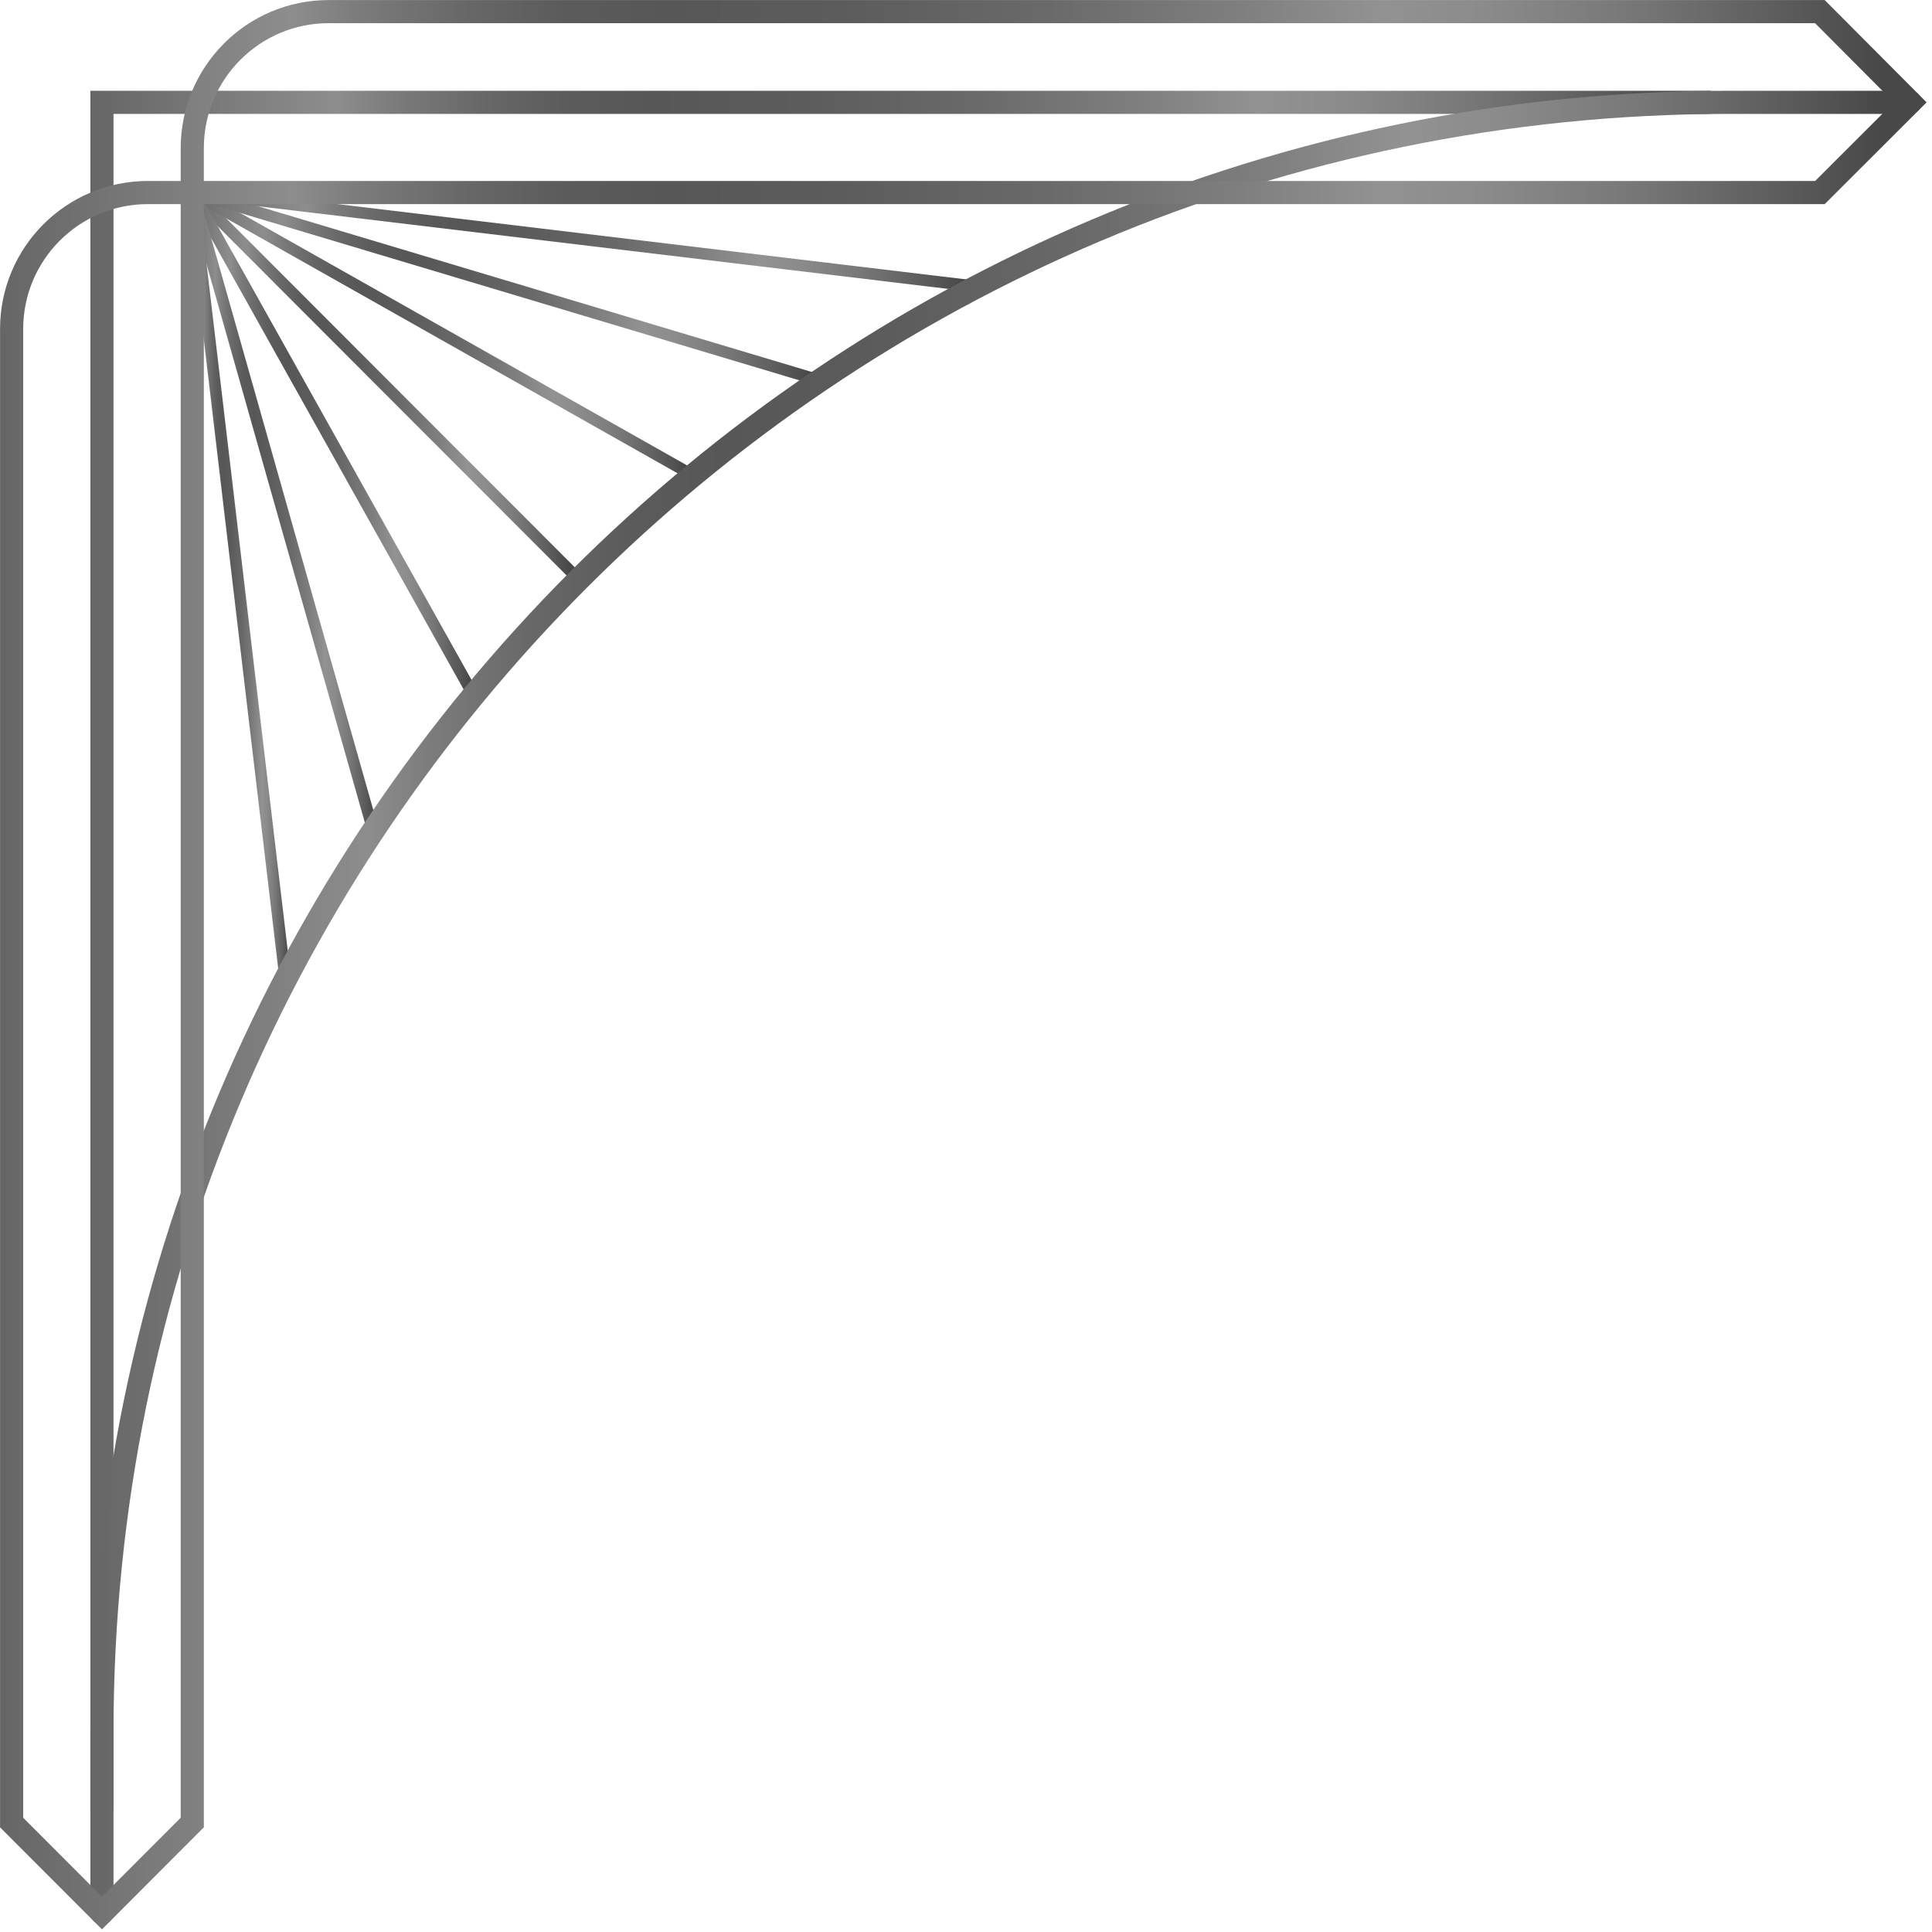
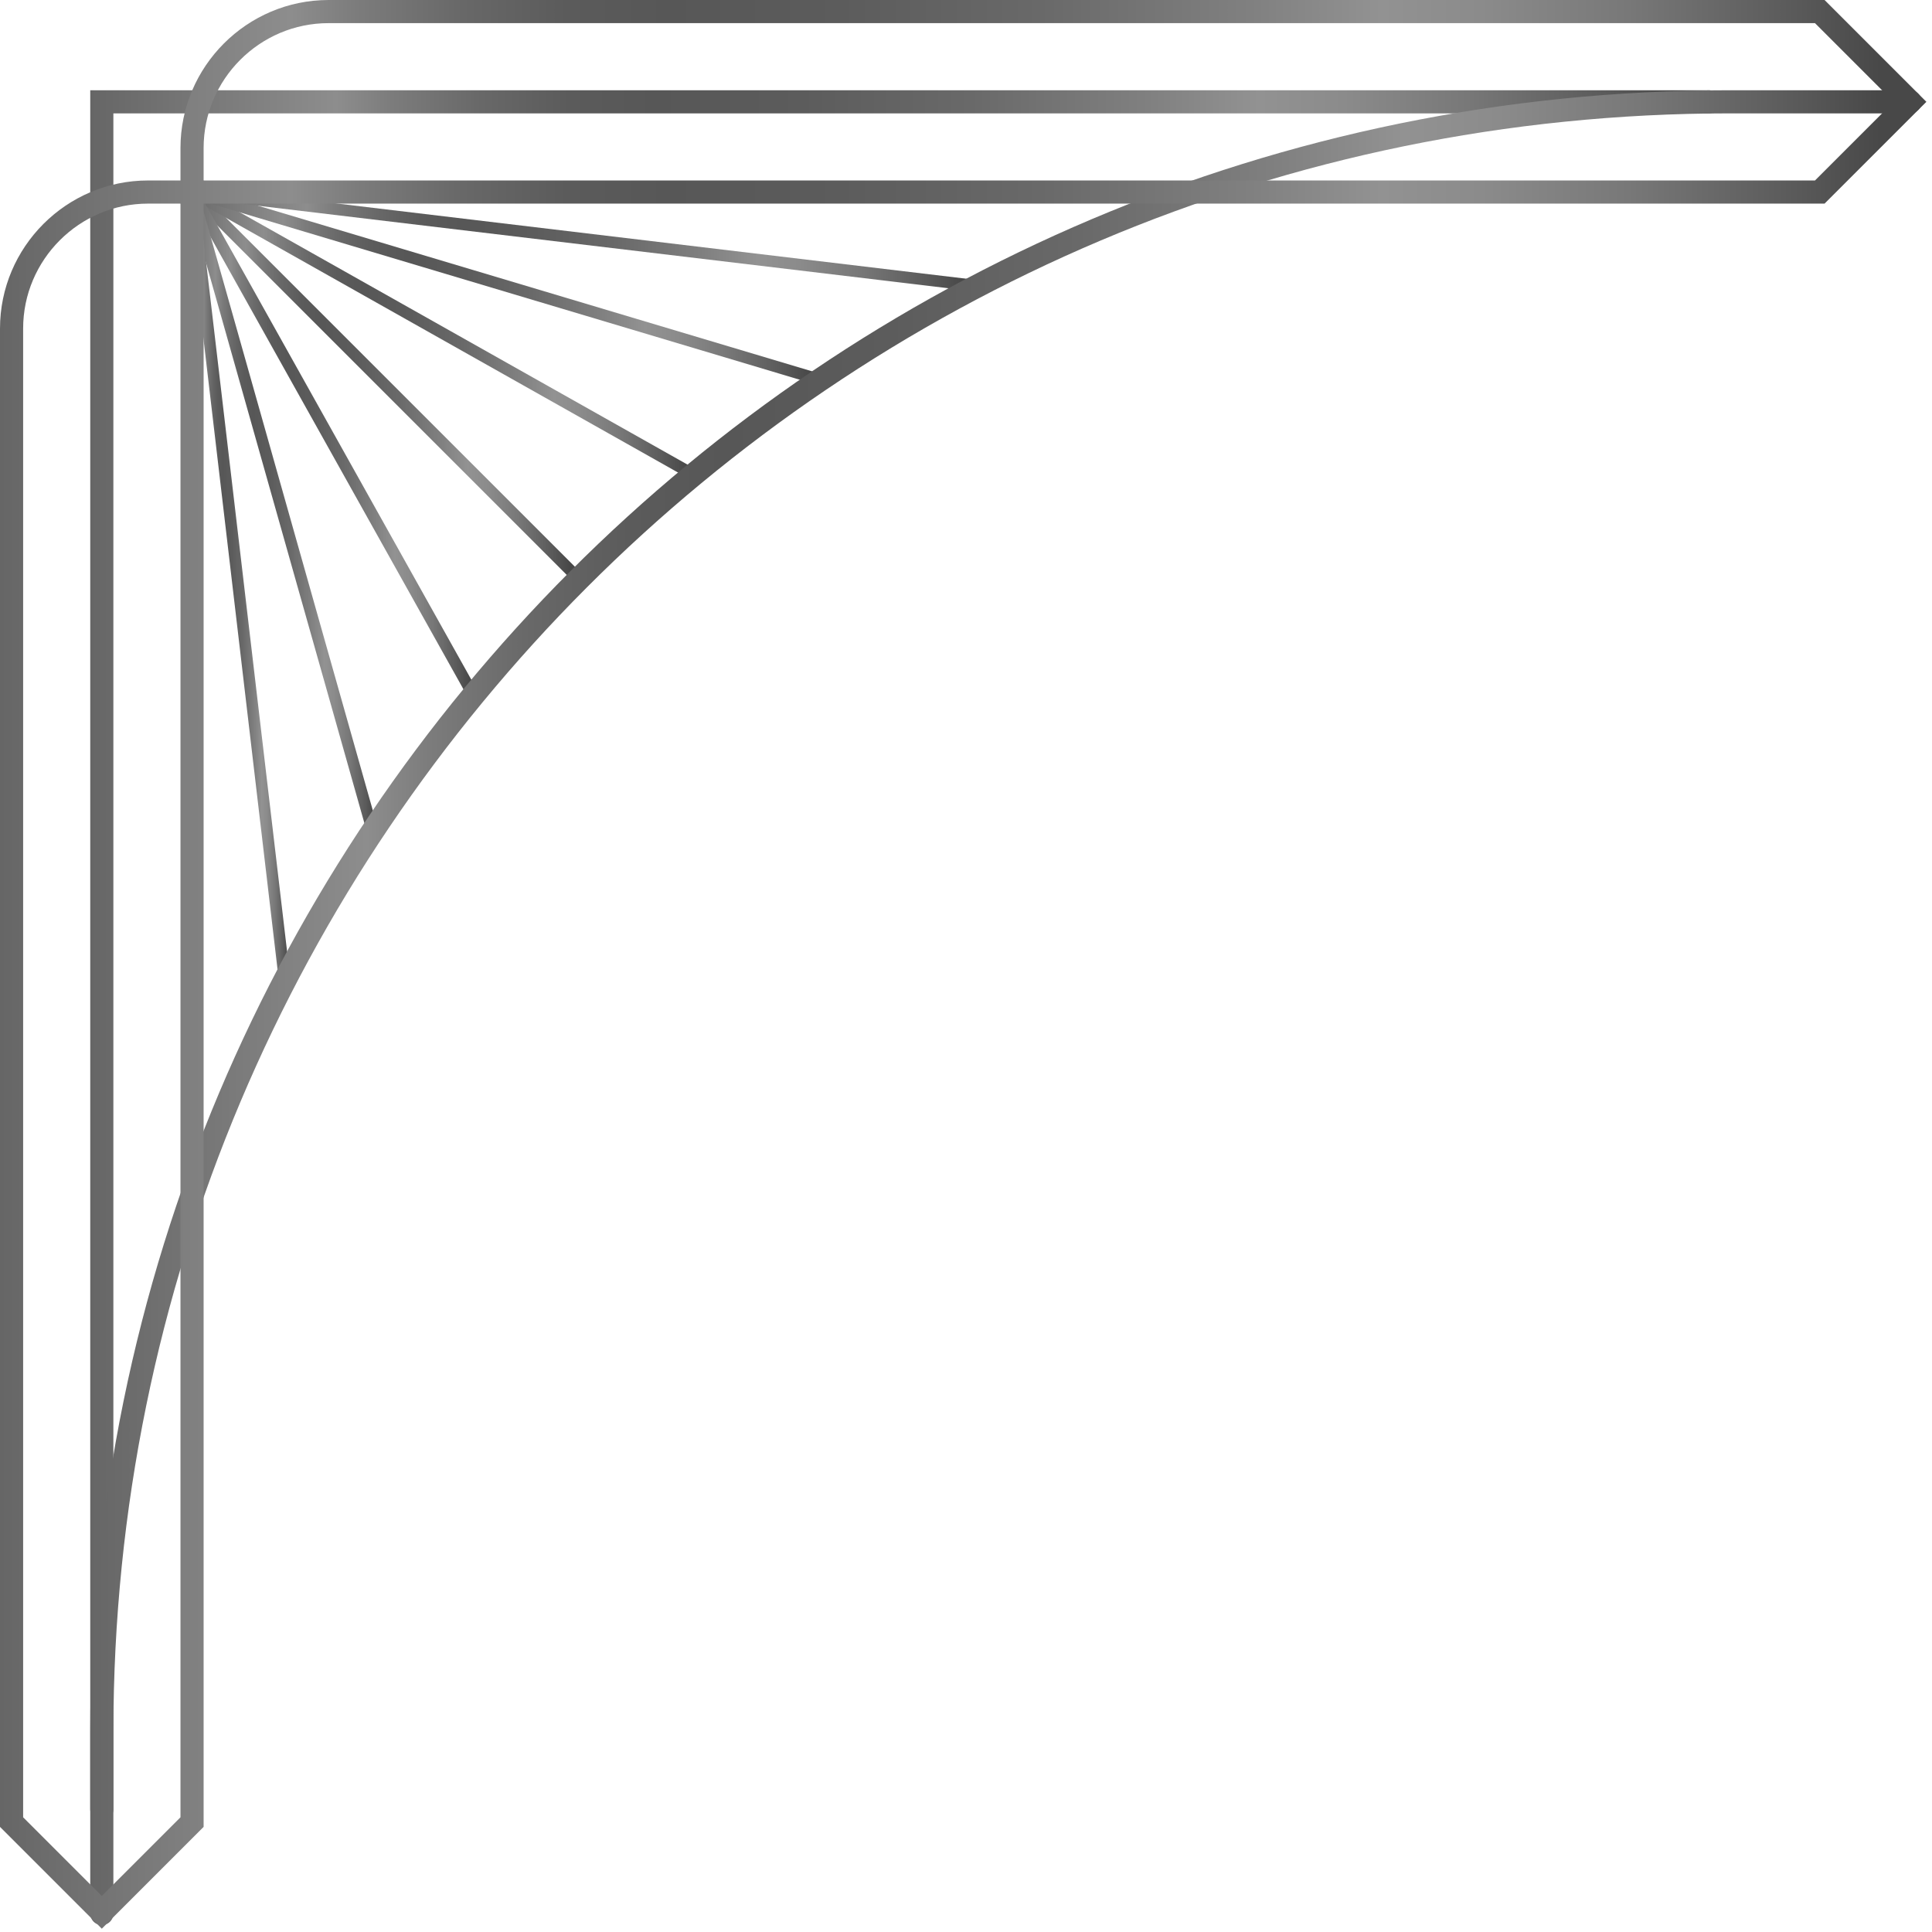
- <svg xmlns="http://www.w3.org/2000/svg" width="167" height="167" viewBox="0 0 167 167" fill="none">
-   <path d="M147.696 8.845H8.812V156.442" stroke="url(#paint0_linear_359_1213)" stroke-width="2" stroke-miterlimit="10" stroke-linecap="round" />
-   <path d="M16.62 16.644L49.53 49.591" stroke="url(#paint1_linear_359_1213)" stroke-miterlimit="10" stroke-linecap="round" />
-   <path d="M16.62 16.644L59.897 41.088" stroke="url(#paint2_linear_359_1213)" stroke-miterlimit="10" stroke-linecap="round" />
-   <path d="M16.62 16.644L70.847 32.877" stroke="url(#paint3_linear_359_1213)" stroke-miterlimit="10" stroke-linecap="round" />
-   <path d="M16.62 16.644L84.446 24.765" stroke="url(#paint4_linear_359_1213)" stroke-miterlimit="10" stroke-linecap="round" />
-   <path d="M16.62 16.644L40.738 59.753" stroke="url(#paint5_linear_359_1213)" stroke-miterlimit="10" stroke-linecap="round" />
-   <path d="M16.62 16.644L32.257 71.814" stroke="url(#paint6_linear_359_1213)" stroke-miterlimit="10" stroke-linecap="round" />
-   <path d="M16.62 16.644L24.67 84.729" stroke="url(#paint7_linear_359_1213)" stroke-miterlimit="10" stroke-linecap="round" />
-   <path d="M8.812 165.357V149.698C8.812 71.904 71.8 8.845 149.502 8.845H165.119" stroke="url(#paint8_linear_359_1213)" stroke-width="2" stroke-miterlimit="10" stroke-linecap="round" />
-   <path d="M1.004 28.444V157.538L8.812 165.357L16.62 157.538V16.644H12.786C6.283 16.644 1.004 21.921 1.004 28.444Z" stroke="url(#paint9_linear_359_1213)" stroke-width="2" stroke-miterlimit="10" stroke-linecap="round" />
-   <path d="M165.119 8.845L157.311 1.005H28.403C21.899 1.005 16.62 6.292 16.62 12.805V16.644H157.311L165.119 8.845Z" stroke="url(#paint10_linear_359_1213)" stroke-width="2" stroke-miterlimit="10" stroke-linecap="round" />
-   <defs>
-     <linearGradient id="paint0_linear_359_1213" x1="7.808" y1="82.641" x2="148.703" y2="82.641" gradientUnits="userSpaceOnUse">
-       <stop stop-color="#666666" />
-       <stop offset="0.151" stop-color="#8D8D8D" />
-       <stop offset="0.185" stop-color="#7C7C7C" />
-       <stop offset="0.24" stop-color="#686868" />
-       <stop offset="0.294" stop-color="#5B5B5B" />
-       <stop offset="0.347" stop-color="#575757" />
-       <stop offset="0.437" stop-color="#5C5C5C" />
-       <stop offset="0.54" stop-color="#696969" />
-       <stop offset="0.649" stop-color="#808080" />
-       <stop offset="0.717" stop-color="#929292" />
-       <stop offset="0.769" stop-color="#8B8B8B" />
-       <stop offset="0.845" stop-color="#787878" />
-       <stop offset="0.934" stop-color="#595959" />
-       <stop offset="0.976" stop-color="#484848" />
-     </linearGradient>
-     <linearGradient id="paint1_linear_359_1213" x1="16.119" y1="33.117" x2="50.029" y2="33.117" gradientUnits="userSpaceOnUse">
-       <stop stop-color="#666666" />
-       <stop offset="0.151" stop-color="#8D8D8D" />
-       <stop offset="0.185" stop-color="#7C7C7C" />
-       <stop offset="0.24" stop-color="#686868" />
-       <stop offset="0.294" stop-color="#5B5B5B" />
-       <stop offset="0.347" stop-color="#575757" />
-       <stop offset="0.437" stop-color="#5C5C5C" />
-       <stop offset="0.54" stop-color="#696969" />
-       <stop offset="0.649" stop-color="#808080" />
-       <stop offset="0.717" stop-color="#929292" />
-       <stop offset="0.769" stop-color="#8B8B8B" />
-       <stop offset="0.845" stop-color="#787878" />
-       <stop offset="0.934" stop-color="#595959" />
-       <stop offset="0.976" stop-color="#484848" />
-     </linearGradient>
-     <linearGradient id="paint2_linear_359_1213" x1="16.119" y1="28.865" x2="60.396" y2="28.865" gradientUnits="userSpaceOnUse">
-       <stop stop-color="#666666" />
-       <stop offset="0.151" stop-color="#8D8D8D" />
-       <stop offset="0.185" stop-color="#7C7C7C" />
-       <stop offset="0.24" stop-color="#686868" />
-       <stop offset="0.294" stop-color="#5B5B5B" />
-       <stop offset="0.347" stop-color="#575757" />
-       <stop offset="0.437" stop-color="#5C5C5C" />
-       <stop offset="0.54" stop-color="#696969" />
-       <stop offset="0.649" stop-color="#808080" />
-       <stop offset="0.717" stop-color="#929292" />
-       <stop offset="0.769" stop-color="#8B8B8B" />
-       <stop offset="0.845" stop-color="#787878" />
-       <stop offset="0.934" stop-color="#595959" />
-       <stop offset="0.976" stop-color="#484848" />
-     </linearGradient>
-     <linearGradient id="paint3_linear_359_1213" x1="16.119" y1="24.761" x2="71.346" y2="24.761" gradientUnits="userSpaceOnUse">
-       <stop stop-color="#666666" />
-       <stop offset="0.151" stop-color="#8D8D8D" />
-       <stop offset="0.185" stop-color="#7C7C7C" />
-       <stop offset="0.24" stop-color="#686868" />
-       <stop offset="0.294" stop-color="#5B5B5B" />
-       <stop offset="0.347" stop-color="#575757" />
-       <stop offset="0.437" stop-color="#5C5C5C" />
-       <stop offset="0.54" stop-color="#696969" />
-       <stop offset="0.649" stop-color="#808080" />
-       <stop offset="0.717" stop-color="#929292" />
-       <stop offset="0.769" stop-color="#8B8B8B" />
-       <stop offset="0.845" stop-color="#787878" />
-       <stop offset="0.934" stop-color="#595959" />
-       <stop offset="0.976" stop-color="#484848" />
-     </linearGradient>
-     <linearGradient id="paint4_linear_359_1213" x1="16.119" y1="20.701" x2="84.944" y2="20.701" gradientUnits="userSpaceOnUse">
-       <stop stop-color="#666666" />
-       <stop offset="0.151" stop-color="#8D8D8D" />
-       <stop offset="0.185" stop-color="#7C7C7C" />
-       <stop offset="0.24" stop-color="#686868" />
-       <stop offset="0.294" stop-color="#5B5B5B" />
-       <stop offset="0.347" stop-color="#575757" />
-       <stop offset="0.437" stop-color="#5C5C5C" />
-       <stop offset="0.54" stop-color="#696969" />
-       <stop offset="0.649" stop-color="#808080" />
-       <stop offset="0.717" stop-color="#929292" />
-       <stop offset="0.769" stop-color="#8B8B8B" />
-       <stop offset="0.845" stop-color="#787878" />
-       <stop offset="0.934" stop-color="#595959" />
-       <stop offset="0.976" stop-color="#484848" />
-     </linearGradient>
-     <linearGradient id="paint5_linear_359_1213" x1="16.119" y1="38.195" x2="41.236" y2="38.195" gradientUnits="userSpaceOnUse">
-       <stop stop-color="#666666" />
-       <stop offset="0.151" stop-color="#8D8D8D" />
-       <stop offset="0.185" stop-color="#7C7C7C" />
-       <stop offset="0.24" stop-color="#686868" />
-       <stop offset="0.294" stop-color="#5B5B5B" />
-       <stop offset="0.347" stop-color="#575757" />
-       <stop offset="0.437" stop-color="#5C5C5C" />
-       <stop offset="0.54" stop-color="#696969" />
-       <stop offset="0.649" stop-color="#808080" />
-       <stop offset="0.717" stop-color="#929292" />
-       <stop offset="0.769" stop-color="#8B8B8B" />
-       <stop offset="0.845" stop-color="#787878" />
-       <stop offset="0.934" stop-color="#595959" />
-       <stop offset="0.976" stop-color="#484848" />
-     </linearGradient>
-     <linearGradient id="paint6_linear_359_1213" x1="16.119" y1="44.226" x2="32.757" y2="44.226" gradientUnits="userSpaceOnUse">
-       <stop stop-color="#666666" />
-       <stop offset="0.151" stop-color="#8D8D8D" />
-       <stop offset="0.185" stop-color="#7C7C7C" />
-       <stop offset="0.24" stop-color="#686868" />
-       <stop offset="0.294" stop-color="#5B5B5B" />
-       <stop offset="0.347" stop-color="#575757" />
-       <stop offset="0.437" stop-color="#5C5C5C" />
-       <stop offset="0.54" stop-color="#696969" />
-       <stop offset="0.649" stop-color="#808080" />
-       <stop offset="0.717" stop-color="#929292" />
-       <stop offset="0.769" stop-color="#8B8B8B" />
-       <stop offset="0.845" stop-color="#787878" />
-       <stop offset="0.934" stop-color="#595959" />
-       <stop offset="0.976" stop-color="#484848" />
-     </linearGradient>
-     <linearGradient id="paint7_linear_359_1213" x1="16.119" y1="50.684" x2="25.169" y2="50.684" gradientUnits="userSpaceOnUse">
-       <stop stop-color="#666666" />
-       <stop offset="0.151" stop-color="#8D8D8D" />
-       <stop offset="0.185" stop-color="#7C7C7C" />
-       <stop offset="0.24" stop-color="#686868" />
-       <stop offset="0.294" stop-color="#5B5B5B" />
-       <stop offset="0.347" stop-color="#575757" />
-       <stop offset="0.437" stop-color="#5C5C5C" />
-       <stop offset="0.54" stop-color="#696969" />
-       <stop offset="0.649" stop-color="#808080" />
-       <stop offset="0.717" stop-color="#929292" />
-       <stop offset="0.769" stop-color="#8B8B8B" />
-       <stop offset="0.845" stop-color="#787878" />
-       <stop offset="0.934" stop-color="#595959" />
-       <stop offset="0.976" stop-color="#484848" />
-     </linearGradient>
-     <linearGradient id="paint8_linear_359_1213" x1="7.808" y1="87.099" x2="166.122" y2="87.099" gradientUnits="userSpaceOnUse">
-       <stop stop-color="#666666" />
-       <stop offset="0.151" stop-color="#8D8D8D" />
-       <stop offset="0.185" stop-color="#7C7C7C" />
-       <stop offset="0.24" stop-color="#686868" />
-       <stop offset="0.294" stop-color="#5B5B5B" />
-       <stop offset="0.347" stop-color="#575757" />
-       <stop offset="0.437" stop-color="#5C5C5C" />
-       <stop offset="0.54" stop-color="#696969" />
-       <stop offset="0.649" stop-color="#808080" />
-       <stop offset="0.717" stop-color="#929292" />
-       <stop offset="0.769" stop-color="#8B8B8B" />
-       <stop offset="0.845" stop-color="#787878" />
-       <stop offset="0.934" stop-color="#595959" />
-       <stop offset="0.976" stop-color="#484848" />
-     </linearGradient>
-     <linearGradient id="paint9_linear_359_1213" x1="2.21001e-05" y1="91.208" x2="166.536" y2="91.208" gradientUnits="userSpaceOnUse">
-       <stop stop-color="#666666" />
-       <stop offset="0.151" stop-color="#8D8D8D" />
-       <stop offset="0.185" stop-color="#7C7C7C" />
-       <stop offset="0.24" stop-color="#686868" />
-       <stop offset="0.294" stop-color="#5B5B5B" />
-       <stop offset="0.347" stop-color="#575757" />
-       <stop offset="0.437" stop-color="#5C5C5C" />
-       <stop offset="0.54" stop-color="#696969" />
-       <stop offset="0.649" stop-color="#808080" />
-       <stop offset="0.717" stop-color="#929292" />
-       <stop offset="0.769" stop-color="#8B8B8B" />
-       <stop offset="0.845" stop-color="#787878" />
-       <stop offset="0.934" stop-color="#595959" />
-       <stop offset="0.976" stop-color="#484848" />
-     </linearGradient>
-     <linearGradient id="paint10_linear_359_1213" x1="8.05164e-05" y1="8.824" x2="166.538" y2="8.824" gradientUnits="userSpaceOnUse">
-       <stop stop-color="#666666" />
-       <stop offset="0.151" stop-color="#8D8D8D" />
-       <stop offset="0.185" stop-color="#7C7C7C" />
-       <stop offset="0.24" stop-color="#686868" />
-       <stop offset="0.294" stop-color="#5B5B5B" />
-       <stop offset="0.347" stop-color="#575757" />
-       <stop offset="0.437" stop-color="#5C5C5C" />
-       <stop offset="0.54" stop-color="#696969" />
-       <stop offset="0.649" stop-color="#808080" />
-       <stop offset="0.717" stop-color="#929292" />
-       <stop offset="0.769" stop-color="#8B8B8B" />
-       <stop offset="0.845" stop-color="#787878" />
-       <stop offset="0.934" stop-color="#595959" />
-       <stop offset="0.976" stop-color="#484848" />
-     </linearGradient>
-   </defs>
+ <svg xmlns="http://www.w3.org/2000/svg" version="1.1" id="圖層_1" x="0px" y="0px" viewBox="0 0 167 167" style="enable-background:new 0 0 167 167;" xml:space="preserve">
+   <style type="text/css">
+ 	.st0{fill:none;stroke:url(#SVGID_1_);stroke-width:2;stroke-linecap:round;stroke-miterlimit:10;}
+ 	.st1{fill:none;stroke:url(#SVGID_2_);stroke-linecap:round;stroke-miterlimit:10;}
+ 	.st2{fill:none;stroke:url(#SVGID_3_);stroke-linecap:round;stroke-miterlimit:10;}
+ 	.st3{fill:none;stroke:url(#SVGID_4_);stroke-linecap:round;stroke-miterlimit:10;}
+ 	.st4{fill:none;stroke:url(#SVGID_5_);stroke-linecap:round;stroke-miterlimit:10;}
+ 	.st5{fill:none;stroke:url(#SVGID_6_);stroke-linecap:round;stroke-miterlimit:10;}
+ 	.st6{fill:none;stroke:url(#SVGID_7_);stroke-linecap:round;stroke-miterlimit:10;}
+ 	.st7{fill:none;stroke:url(#SVGID_8_);stroke-linecap:round;stroke-miterlimit:10;}
+ 	.st8{fill:none;stroke:url(#SVGID_9_);stroke-width:2;stroke-linecap:round;stroke-miterlimit:10;}
+ 	.st9{fill:none;stroke:url(#SVGID_10_);stroke-width:2;stroke-linecap:round;stroke-miterlimit:10;}
+ 	.st10{fill:none;stroke:url(#SVGID_11_);stroke-width:2;stroke-linecap:round;stroke-miterlimit:10;}
+ </style>
+   <g>
+     <linearGradient id="SVGID_1_" gradientUnits="userSpaceOnUse" x1="7.812" y1="85.357" x2="148.696" y2="85.357" gradientTransform="matrix(1 0 0 -1 0 168)">
+       <stop offset="0" style="stop-color:#666666" />
+       <stop offset="0.151" style="stop-color:#8D8D8D" />
+       <stop offset="0.185" style="stop-color:#7C7C7C" />
+       <stop offset="0.24" style="stop-color:#686868" />
+       <stop offset="0.294" style="stop-color:#5B5B5B" />
+       <stop offset="0.347" style="stop-color:#575757" />
+       <stop offset="0.437" style="stop-color:#5C5C5C" />
+       <stop offset="0.54" style="stop-color:#696969" />
+       <stop offset="0.649" style="stop-color:#808080" />
+       <stop offset="0.717" style="stop-color:#929292" />
+       <stop offset="0.769" style="stop-color:#8B8B8B" />
+       <stop offset="0.845" style="stop-color:#787878" />
+       <stop offset="0.934" style="stop-color:#595959" />
+       <stop offset="0.976" style="stop-color:#484848" />
+     </linearGradient>
+     <path class="st0" d="M147.7,8.8H8.8v147.6" />
+     <linearGradient id="SVGID_2_" gradientUnits="userSpaceOnUse" x1="16.12" y1="134.882" x2="50.03" y2="134.882" gradientTransform="matrix(1 0 0 -1 0 168)">
+       <stop offset="0" style="stop-color:#666666" />
+       <stop offset="0.151" style="stop-color:#8D8D8D" />
+       <stop offset="0.185" style="stop-color:#7C7C7C" />
+       <stop offset="0.24" style="stop-color:#686868" />
+       <stop offset="0.294" style="stop-color:#5B5B5B" />
+       <stop offset="0.347" style="stop-color:#575757" />
+       <stop offset="0.437" style="stop-color:#5C5C5C" />
+       <stop offset="0.54" style="stop-color:#696969" />
+       <stop offset="0.649" style="stop-color:#808080" />
+       <stop offset="0.717" style="stop-color:#929292" />
+       <stop offset="0.769" style="stop-color:#8B8B8B" />
+       <stop offset="0.845" style="stop-color:#787878" />
+       <stop offset="0.934" style="stop-color:#595959" />
+       <stop offset="0.976" style="stop-color:#484848" />
+     </linearGradient>
+     <path class="st1" d="M16.6,16.6l32.9,32.9" />
+     <linearGradient id="SVGID_3_" gradientUnits="userSpaceOnUse" x1="16.12" y1="139.134" x2="60.397" y2="139.134" gradientTransform="matrix(1 0 0 -1 0 168)">
+       <stop offset="0" style="stop-color:#666666" />
+       <stop offset="0.151" style="stop-color:#8D8D8D" />
+       <stop offset="0.185" style="stop-color:#7C7C7C" />
+       <stop offset="0.24" style="stop-color:#686868" />
+       <stop offset="0.294" style="stop-color:#5B5B5B" />
+       <stop offset="0.347" style="stop-color:#575757" />
+       <stop offset="0.437" style="stop-color:#5C5C5C" />
+       <stop offset="0.54" style="stop-color:#696969" />
+       <stop offset="0.649" style="stop-color:#808080" />
+       <stop offset="0.717" style="stop-color:#929292" />
+       <stop offset="0.769" style="stop-color:#8B8B8B" />
+       <stop offset="0.845" style="stop-color:#787878" />
+       <stop offset="0.934" style="stop-color:#595959" />
+       <stop offset="0.976" style="stop-color:#484848" />
+     </linearGradient>
+     <path class="st2" d="M16.6,16.6l43.3,24.4" />
+     <linearGradient id="SVGID_4_" gradientUnits="userSpaceOnUse" x1="16.12" y1="143.24" x2="71.347" y2="143.24" gradientTransform="matrix(1 0 0 -1 0 168)">
+       <stop offset="0" style="stop-color:#666666" />
+       <stop offset="0.151" style="stop-color:#8D8D8D" />
+       <stop offset="0.185" style="stop-color:#7C7C7C" />
+       <stop offset="0.24" style="stop-color:#686868" />
+       <stop offset="0.294" style="stop-color:#5B5B5B" />
+       <stop offset="0.347" style="stop-color:#575757" />
+       <stop offset="0.437" style="stop-color:#5C5C5C" />
+       <stop offset="0.54" style="stop-color:#696969" />
+       <stop offset="0.649" style="stop-color:#808080" />
+       <stop offset="0.717" style="stop-color:#929292" />
+       <stop offset="0.769" style="stop-color:#8B8B8B" />
+       <stop offset="0.845" style="stop-color:#787878" />
+       <stop offset="0.934" style="stop-color:#595959" />
+       <stop offset="0.976" style="stop-color:#484848" />
+     </linearGradient>
+     <path class="st3" d="M16.6,16.6l54.2,16.2" />
+     <linearGradient id="SVGID_5_" gradientUnits="userSpaceOnUse" x1="16.12" y1="147.295" x2="84.946" y2="147.295" gradientTransform="matrix(1 0 0 -1 0 168)">
+       <stop offset="0" style="stop-color:#666666" />
+       <stop offset="0.151" style="stop-color:#8D8D8D" />
+       <stop offset="0.185" style="stop-color:#7C7C7C" />
+       <stop offset="0.24" style="stop-color:#686868" />
+       <stop offset="0.294" style="stop-color:#5B5B5B" />
+       <stop offset="0.347" style="stop-color:#575757" />
+       <stop offset="0.437" style="stop-color:#5C5C5C" />
+       <stop offset="0.54" style="stop-color:#696969" />
+       <stop offset="0.649" style="stop-color:#808080" />
+       <stop offset="0.717" style="stop-color:#929292" />
+       <stop offset="0.769" style="stop-color:#8B8B8B" />
+       <stop offset="0.845" style="stop-color:#787878" />
+       <stop offset="0.934" style="stop-color:#595959" />
+       <stop offset="0.976" style="stop-color:#484848" />
+     </linearGradient>
+     <path class="st4" d="M16.6,16.6l67.8,8.1" />
+     <linearGradient id="SVGID_6_" gradientUnits="userSpaceOnUse" x1="16.12" y1="129.802" x2="41.238" y2="129.802" gradientTransform="matrix(1 0 0 -1 0 168)">
+       <stop offset="0" style="stop-color:#666666" />
+       <stop offset="0.151" style="stop-color:#8D8D8D" />
+       <stop offset="0.185" style="stop-color:#7C7C7C" />
+       <stop offset="0.24" style="stop-color:#686868" />
+       <stop offset="0.294" style="stop-color:#5B5B5B" />
+       <stop offset="0.347" style="stop-color:#575757" />
+       <stop offset="0.437" style="stop-color:#5C5C5C" />
+       <stop offset="0.54" style="stop-color:#696969" />
+       <stop offset="0.649" style="stop-color:#808080" />
+       <stop offset="0.717" style="stop-color:#929292" />
+       <stop offset="0.769" style="stop-color:#8B8B8B" />
+       <stop offset="0.845" style="stop-color:#787878" />
+       <stop offset="0.934" style="stop-color:#595959" />
+       <stop offset="0.976" style="stop-color:#484848" />
+     </linearGradient>
+     <path class="st5" d="M16.6,16.6l24.1,43.1" />
+     <linearGradient id="SVGID_7_" gradientUnits="userSpaceOnUse" x1="16.12" y1="123.771" x2="32.757" y2="123.771" gradientTransform="matrix(1 0 0 -1 0 168)">
+       <stop offset="0" style="stop-color:#666666" />
+       <stop offset="0.151" style="stop-color:#8D8D8D" />
+       <stop offset="0.185" style="stop-color:#7C7C7C" />
+       <stop offset="0.24" style="stop-color:#686868" />
+       <stop offset="0.294" style="stop-color:#5B5B5B" />
+       <stop offset="0.347" style="stop-color:#575757" />
+       <stop offset="0.437" style="stop-color:#5C5C5C" />
+       <stop offset="0.54" style="stop-color:#696969" />
+       <stop offset="0.649" style="stop-color:#808080" />
+       <stop offset="0.717" style="stop-color:#929292" />
+       <stop offset="0.769" style="stop-color:#8B8B8B" />
+       <stop offset="0.845" style="stop-color:#787878" />
+       <stop offset="0.934" style="stop-color:#595959" />
+       <stop offset="0.976" style="stop-color:#484848" />
+     </linearGradient>
+     <path class="st6" d="M16.6,16.6l15.6,55.2" />
+     <linearGradient id="SVGID_8_" gradientUnits="userSpaceOnUse" x1="16.12" y1="117.313" x2="25.17" y2="117.313" gradientTransform="matrix(1 0 0 -1 0 168)">
+       <stop offset="0" style="stop-color:#666666" />
+       <stop offset="0.151" style="stop-color:#8D8D8D" />
+       <stop offset="0.185" style="stop-color:#7C7C7C" />
+       <stop offset="0.24" style="stop-color:#686868" />
+       <stop offset="0.294" style="stop-color:#5B5B5B" />
+       <stop offset="0.347" style="stop-color:#575757" />
+       <stop offset="0.437" style="stop-color:#5C5C5C" />
+       <stop offset="0.54" style="stop-color:#696969" />
+       <stop offset="0.649" style="stop-color:#808080" />
+       <stop offset="0.717" style="stop-color:#929292" />
+       <stop offset="0.769" style="stop-color:#8B8B8B" />
+       <stop offset="0.845" style="stop-color:#787878" />
+       <stop offset="0.934" style="stop-color:#595959" />
+       <stop offset="0.976" style="stop-color:#484848" />
+     </linearGradient>
+     <path class="st7" d="M16.6,16.6l8,68.1" />
+     <linearGradient id="SVGID_9_" gradientUnits="userSpaceOnUse" x1="7.812" y1="80.899" x2="166.119" y2="80.899" gradientTransform="matrix(1 0 0 -1 0 168)">
+       <stop offset="0" style="stop-color:#666666" />
+       <stop offset="0.151" style="stop-color:#8D8D8D" />
+       <stop offset="0.185" style="stop-color:#7C7C7C" />
+       <stop offset="0.24" style="stop-color:#686868" />
+       <stop offset="0.294" style="stop-color:#5B5B5B" />
+       <stop offset="0.347" style="stop-color:#575757" />
+       <stop offset="0.437" style="stop-color:#5C5C5C" />
+       <stop offset="0.54" style="stop-color:#696969" />
+       <stop offset="0.649" style="stop-color:#808080" />
+       <stop offset="0.717" style="stop-color:#929292" />
+       <stop offset="0.769" style="stop-color:#8B8B8B" />
+       <stop offset="0.845" style="stop-color:#787878" />
+       <stop offset="0.934" style="stop-color:#595959" />
+       <stop offset="0.976" style="stop-color:#484848" />
+     </linearGradient>
+     <path class="st8" d="M8.8,165.4v-15.7c0-77.8,63-140.9,140.7-140.9h15.6" />
+     <linearGradient id="SVGID_10_" gradientUnits="userSpaceOnUse" x1="3.659964e-03" y1="76.792" x2="166.54" y2="76.792" gradientTransform="matrix(1 0 0 -1 0 168)">
+       <stop offset="0" style="stop-color:#666666" />
+       <stop offset="0.151" style="stop-color:#8D8D8D" />
+       <stop offset="0.185" style="stop-color:#7C7C7C" />
+       <stop offset="0.24" style="stop-color:#686868" />
+       <stop offset="0.294" style="stop-color:#5B5B5B" />
+       <stop offset="0.347" style="stop-color:#575757" />
+       <stop offset="0.437" style="stop-color:#5C5C5C" />
+       <stop offset="0.54" style="stop-color:#696969" />
+       <stop offset="0.649" style="stop-color:#808080" />
+       <stop offset="0.717" style="stop-color:#929292" />
+       <stop offset="0.769" style="stop-color:#8B8B8B" />
+       <stop offset="0.845" style="stop-color:#787878" />
+       <stop offset="0.934" style="stop-color:#595959" />
+       <stop offset="0.976" style="stop-color:#484848" />
+     </linearGradient>
+     <path class="st9" d="M1,28.4v129.1l7.8,7.8l7.8-7.8V16.6h-3.8C6.3,16.6,1,21.9,1,28.4z" />
+     <linearGradient id="SVGID_11_" gradientUnits="userSpaceOnUse" x1="8.051640e-05" y1="159.175" x2="166.538" y2="159.175" gradientTransform="matrix(1 0 0 -1 0 168)">
+       <stop offset="0" style="stop-color:#666666" />
+       <stop offset="0.151" style="stop-color:#8D8D8D" />
+       <stop offset="0.185" style="stop-color:#7C7C7C" />
+       <stop offset="0.24" style="stop-color:#686868" />
+       <stop offset="0.294" style="stop-color:#5B5B5B" />
+       <stop offset="0.347" style="stop-color:#575757" />
+       <stop offset="0.437" style="stop-color:#5C5C5C" />
+       <stop offset="0.54" style="stop-color:#696969" />
+       <stop offset="0.649" style="stop-color:#808080" />
+       <stop offset="0.717" style="stop-color:#929292" />
+       <stop offset="0.769" style="stop-color:#8B8B8B" />
+       <stop offset="0.845" style="stop-color:#787878" />
+       <stop offset="0.934" style="stop-color:#595959" />
+       <stop offset="0.976" style="stop-color:#484848" />
+     </linearGradient>
+     <path class="st10" d="M165.1,8.8L157.3,1H28.4c-6.5,0-11.8,5.3-11.8,11.8v3.8h140.7L165.1,8.8z" />
+   </g>
</svg>
